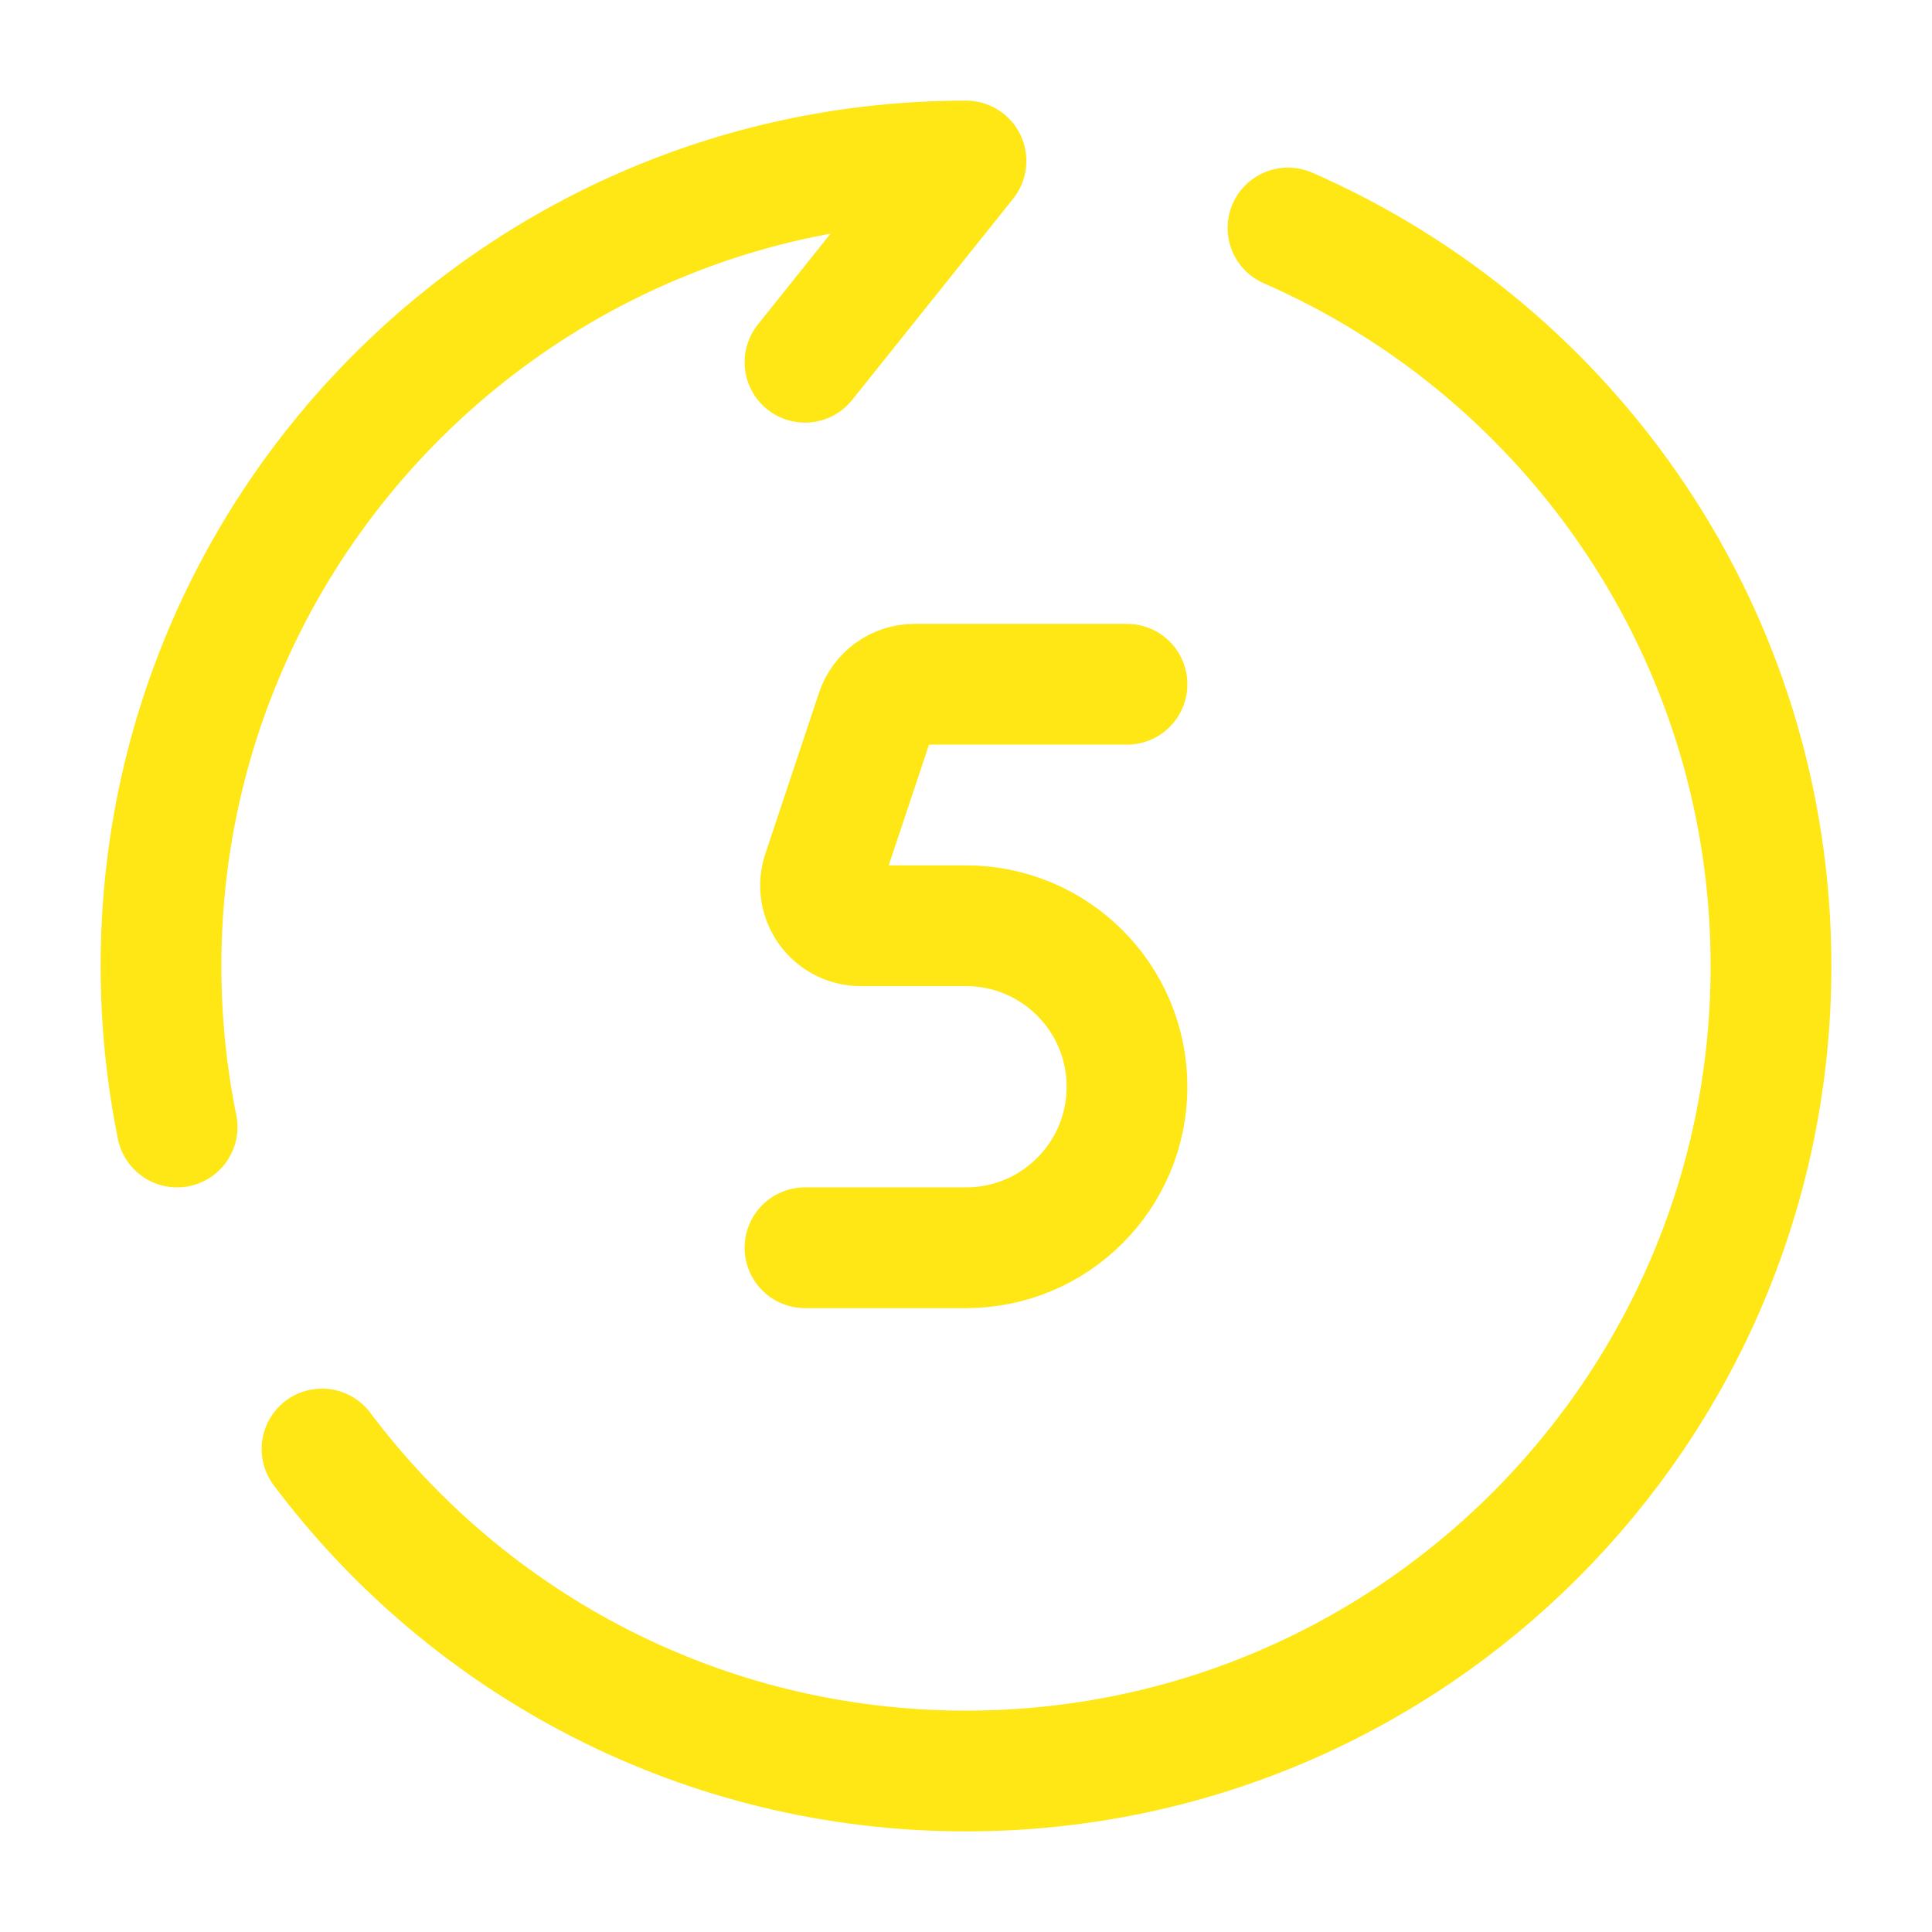
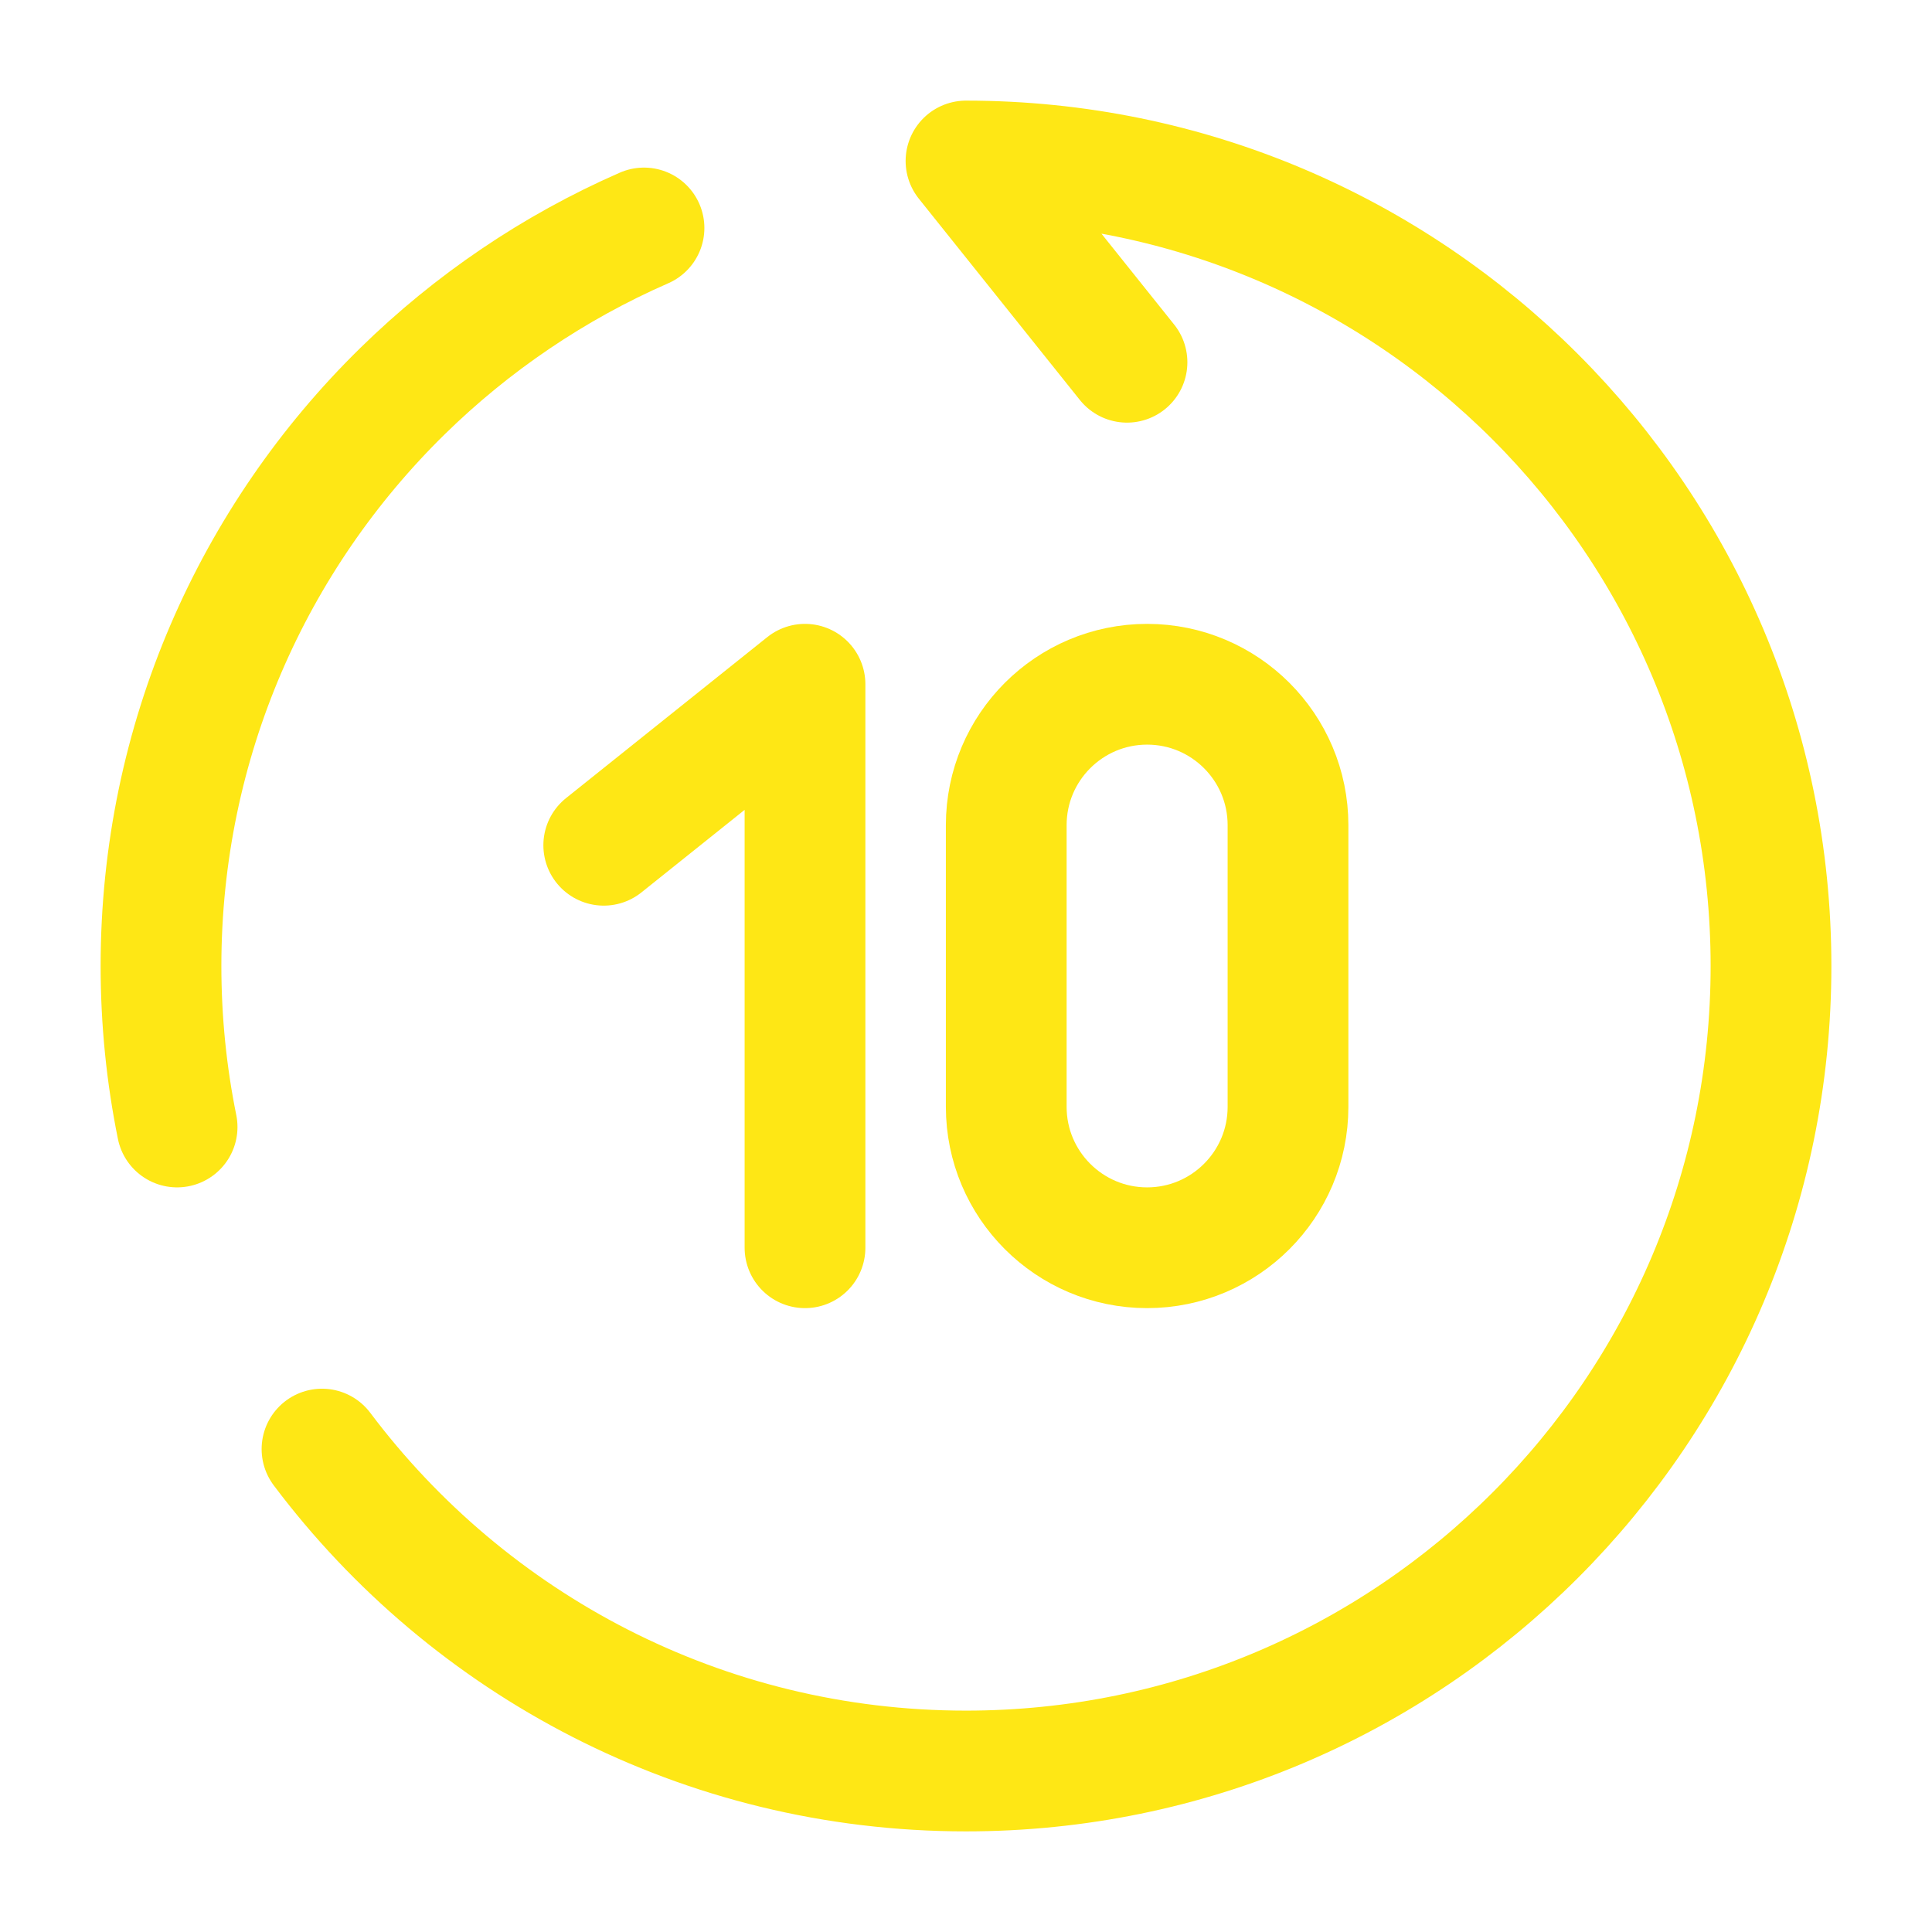
<svg xmlns="http://www.w3.org/2000/svg" width="800px" height="800px" viewBox="0 0 24 24" fill="none">
  <g id="SVGRepo_bgCarrier" stroke-width="0" />
  <g id="SVGRepo_tracerCarrier" stroke-linecap="round" stroke-linejoin="round" />
  <g id="SVGRepo_iconCarrier">
-     <path d="M10 4.5L12 2C6.477 2 2 6.477 2 12C2 12.685 2.069 13.354 2.2 14M16 2.832C19.532 4.375 22 7.899 22 12C22 17.523 17.523 22 12 22C8.729 22 5.824 20.429 4 18" stroke="#FEE715" stroke-width="1.5" stroke-linecap="round" stroke-linejoin="round" />
-     <path d="M14 8.5H11.36C11.145 8.5 10.954 8.638 10.886 8.842L10.219 10.842C10.111 11.166 10.352 11.5 10.694 11.5H12C13.105 11.5 14 12.395 14 13.5C14 14.605 13.105 15.5 12 15.5H10" stroke="#FEE715" stroke-width="1.5" stroke-linecap="round" />
+     <path d="M7.5 10.5L10 8.5V15.5" stroke="#FEE715" stroke-width="1.5" stroke-linecap="round" stroke-linejoin="round" />
+     <path d="M12.5 13.75V10.25C12.5 9.284 13.284 8.5 14.25 8.5C15.216 8.5 16 9.284 16 10.25V13.75C16 14.716 15.216 15.5 14.25 15.5C13.284 15.5 12.5 14.716 12.5 13.75Z" stroke="#FEE715" stroke-width="1.5" stroke-linecap="round" />
+     <path d="M14 4.5L12 2C17.523 2 22 6.477 22 12C22 17.523 17.523 22 12 22C8.729 22 5.824 20.429 4 18.001M8 2.832C6.878 3.323 5.863 4.013 5 4.859C3.149 6.673 2 9.203 2 12C2 12.685 2.069 13.354 2.2 14" stroke="#FEE715" stroke-width="1.5" stroke-linecap="round" stroke-linejoin="round" />
  </g>
</svg>
